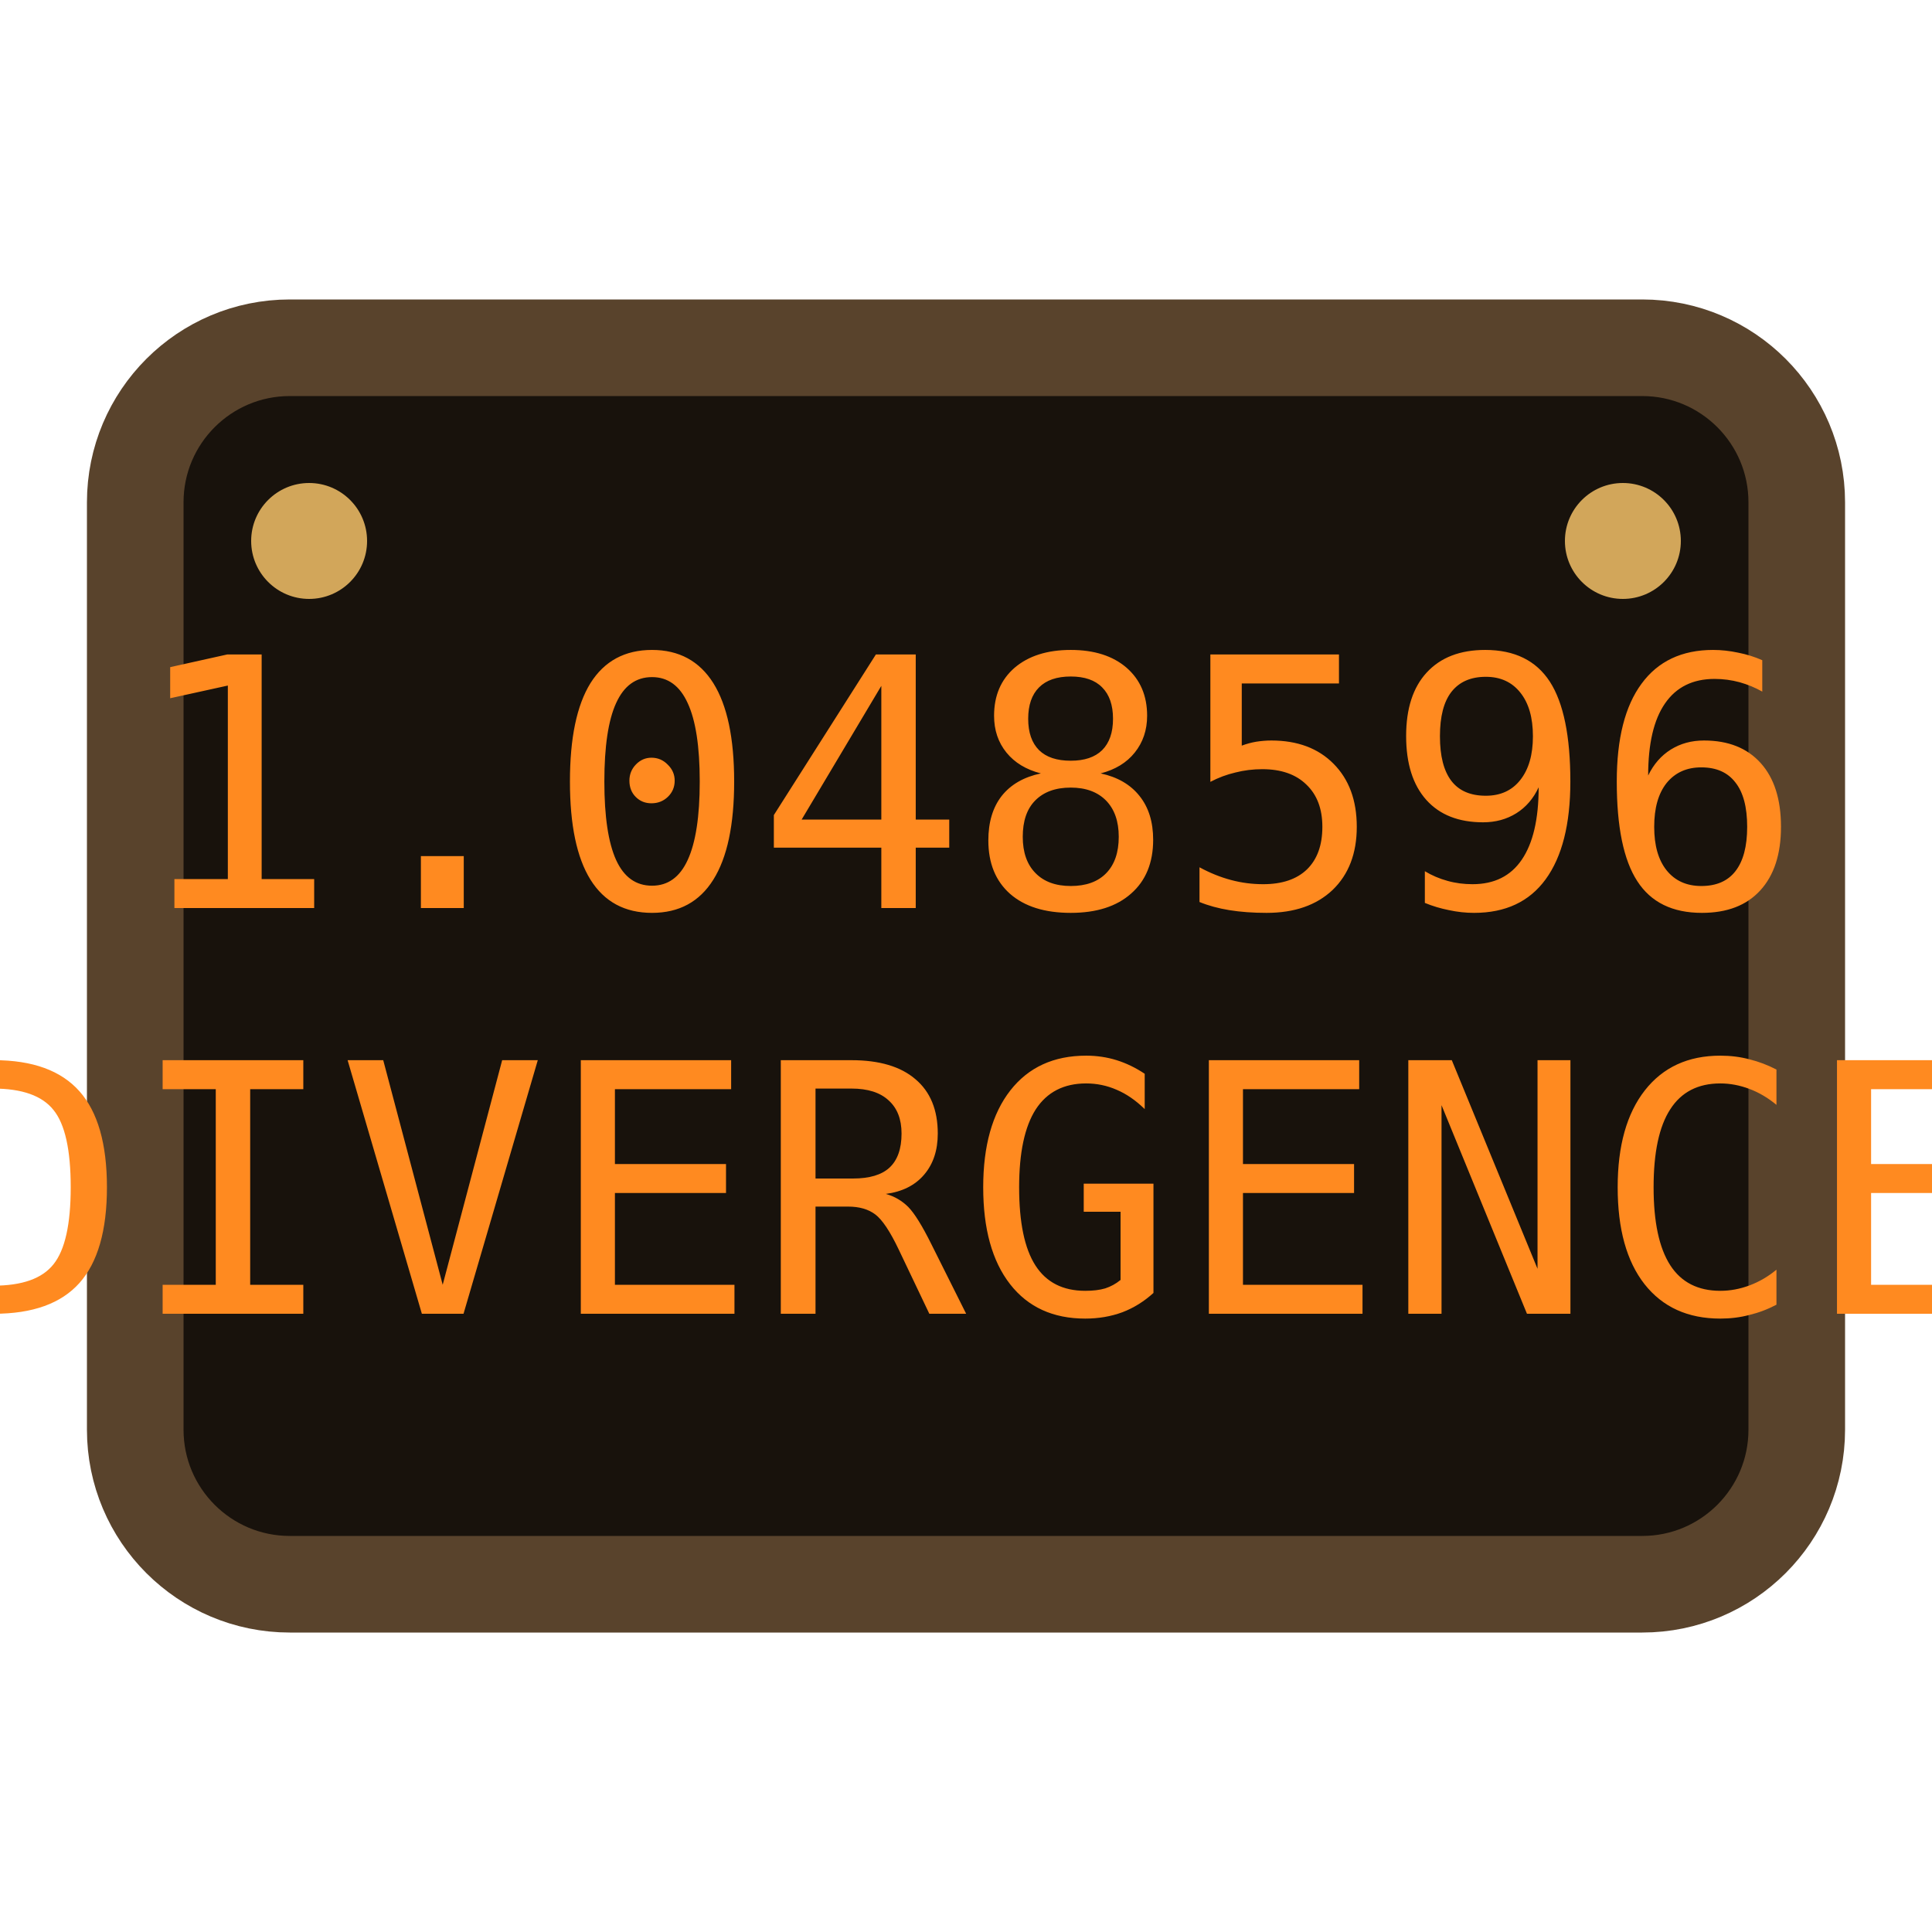
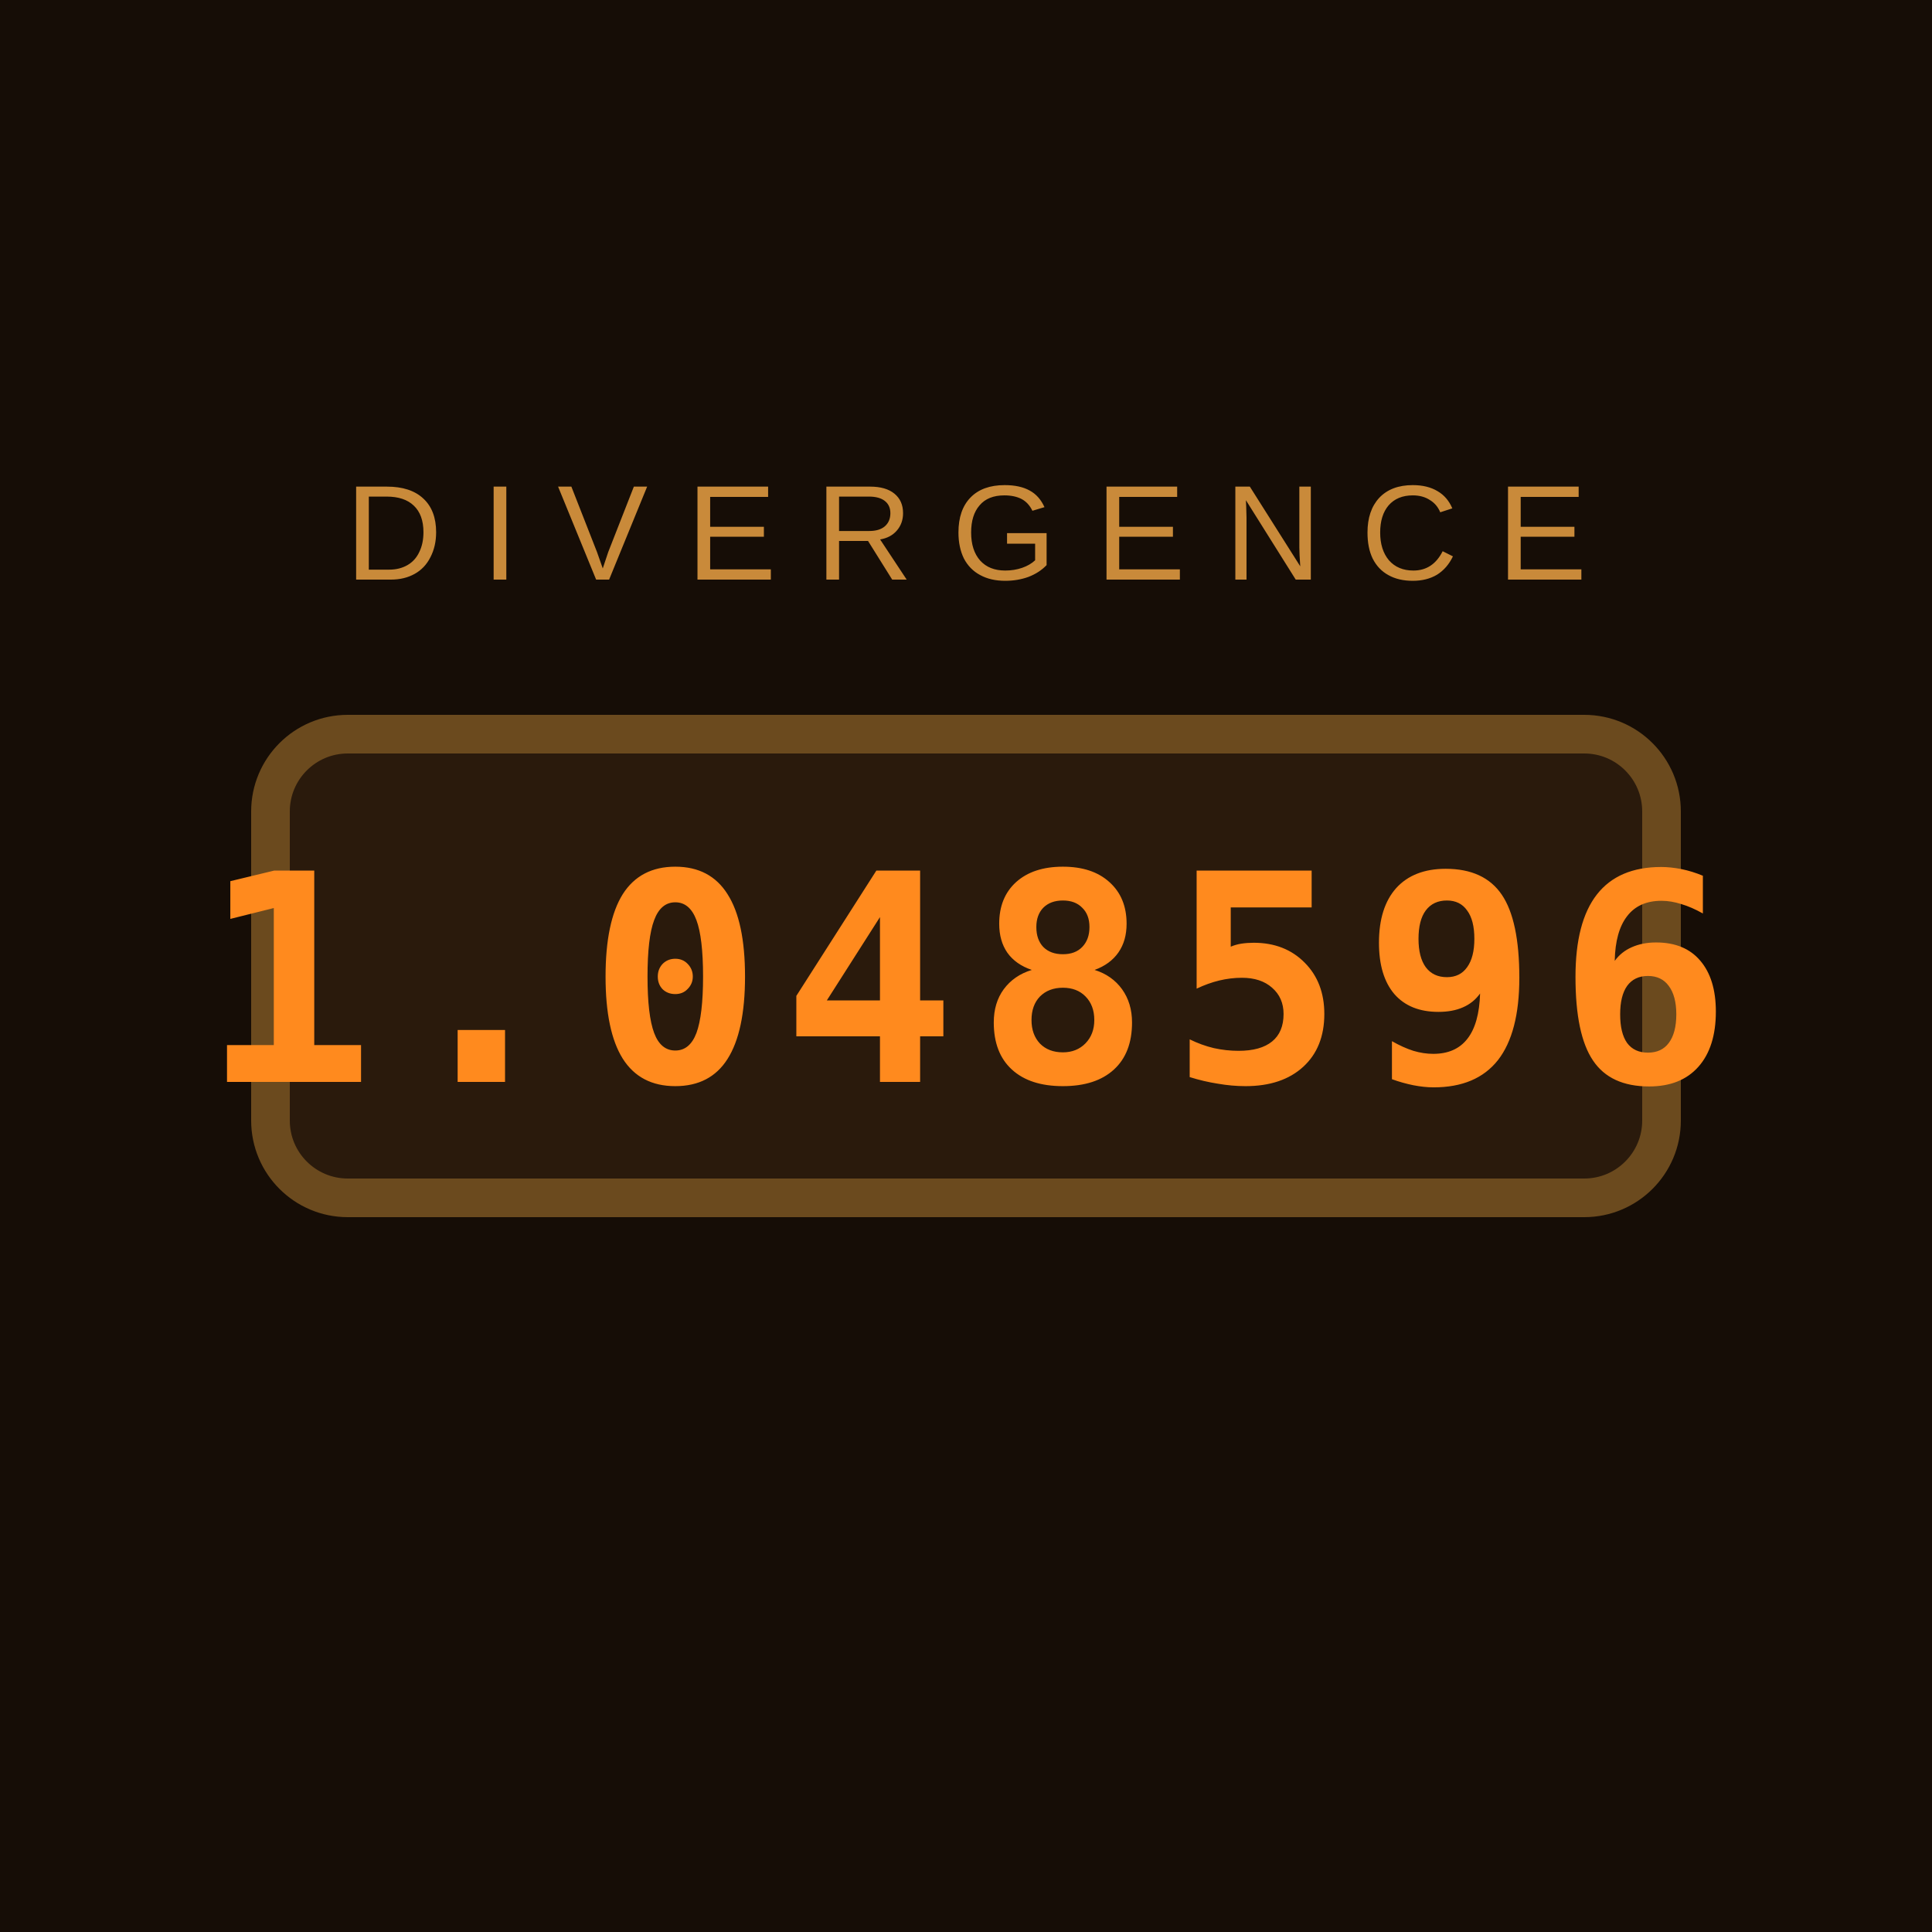
<svg xmlns="http://www.w3.org/2000/svg" viewBox="0 0 100 100">
-   <rect x="7" y="18" width="86" height="64" rx="8" fill="#18120c" stroke="#59432c" stroke-width="5" />
-   <g fill="#ff8a20" font-family="monospace" font-size="18" text-anchor="middle">
-     <text x="50" y="47">1.048596</text>
-     <text x="50" y="68">DIVERGENCE</text>
-   </g>
-   <circle cx="16" cy="28" r="3" fill="#d2a65a" />
-   <circle cx="84" cy="28" r="3" fill="#d2a65a" />
+   <rect width="100" height="100" fill="#160d06" />
+   <rect x="14" y="38" width="72" height="24" rx="4" fill="#2a1a0c" stroke="#6b4a1e" stroke-width="2" />
+   <text x="50" y="56" text-anchor="middle" font-family="Consolas,monospace" font-size="15" fill="#ff8a1e" font-weight="700" letter-spacing="1">1.048596</text>
+   <text x="50" y="30" text-anchor="middle" font-family="Arial" font-size="7" fill="#c98a3a" letter-spacing="2">DIVERGENCE</text>
</svg>
